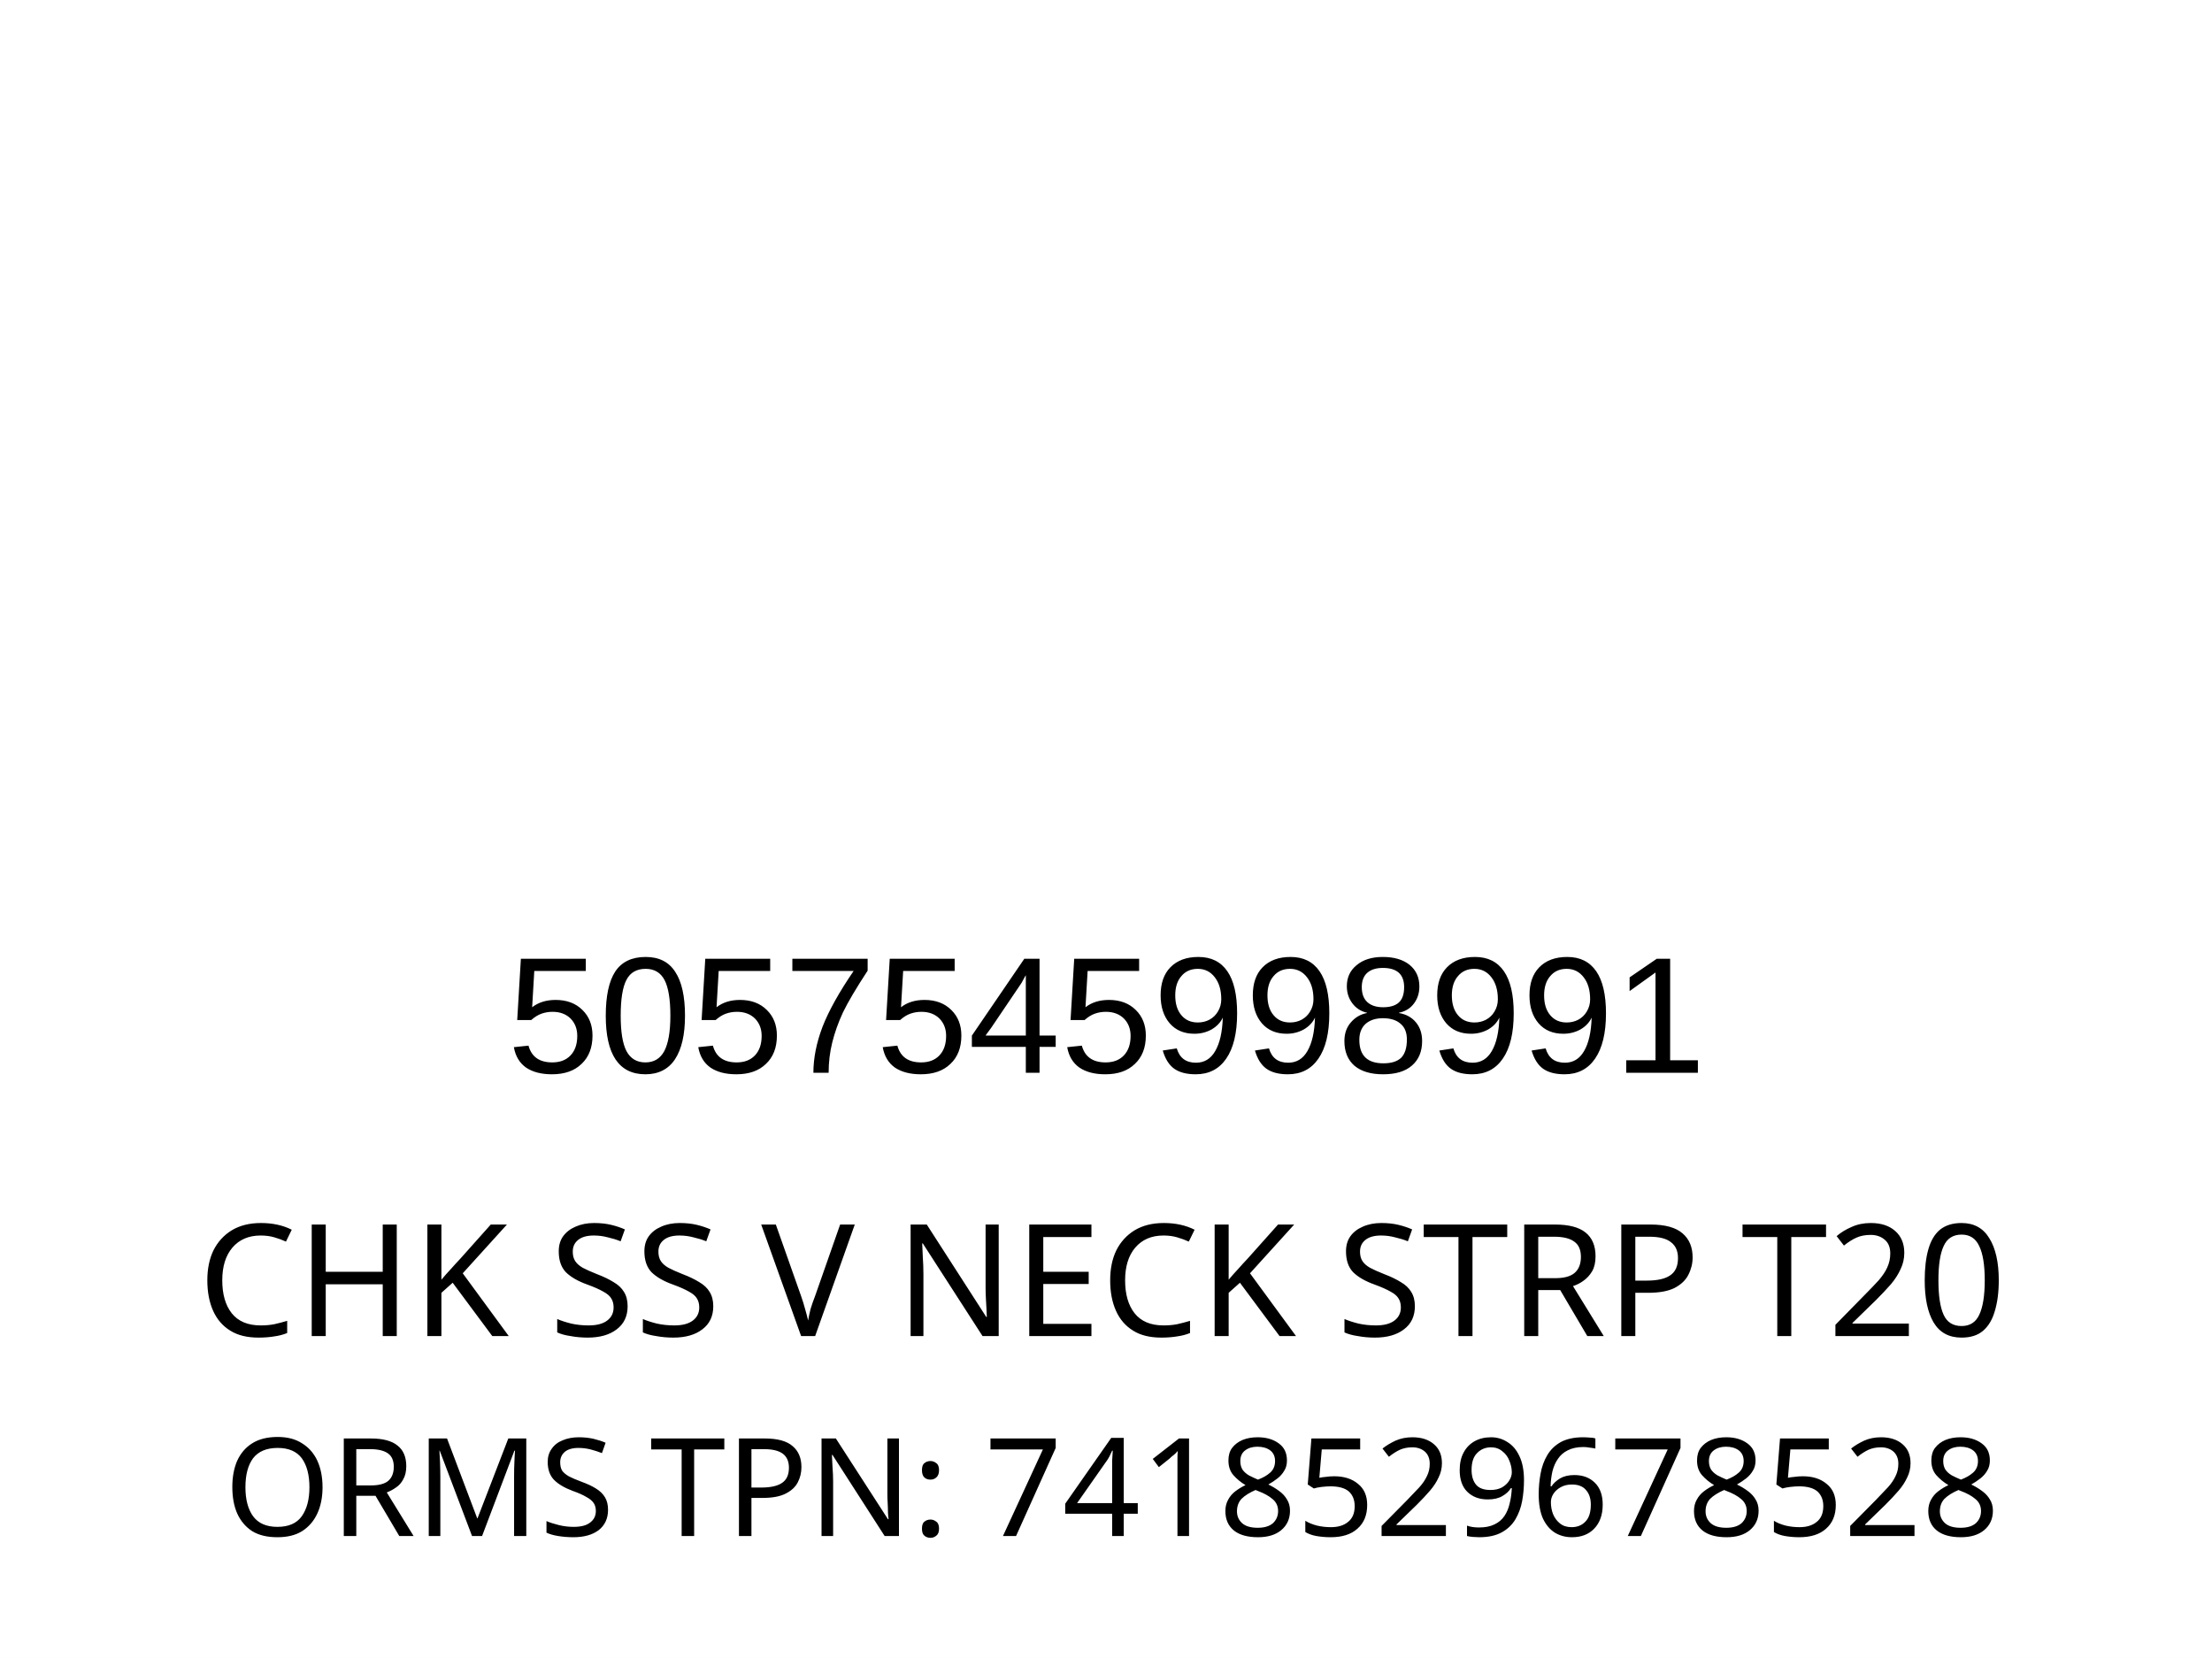
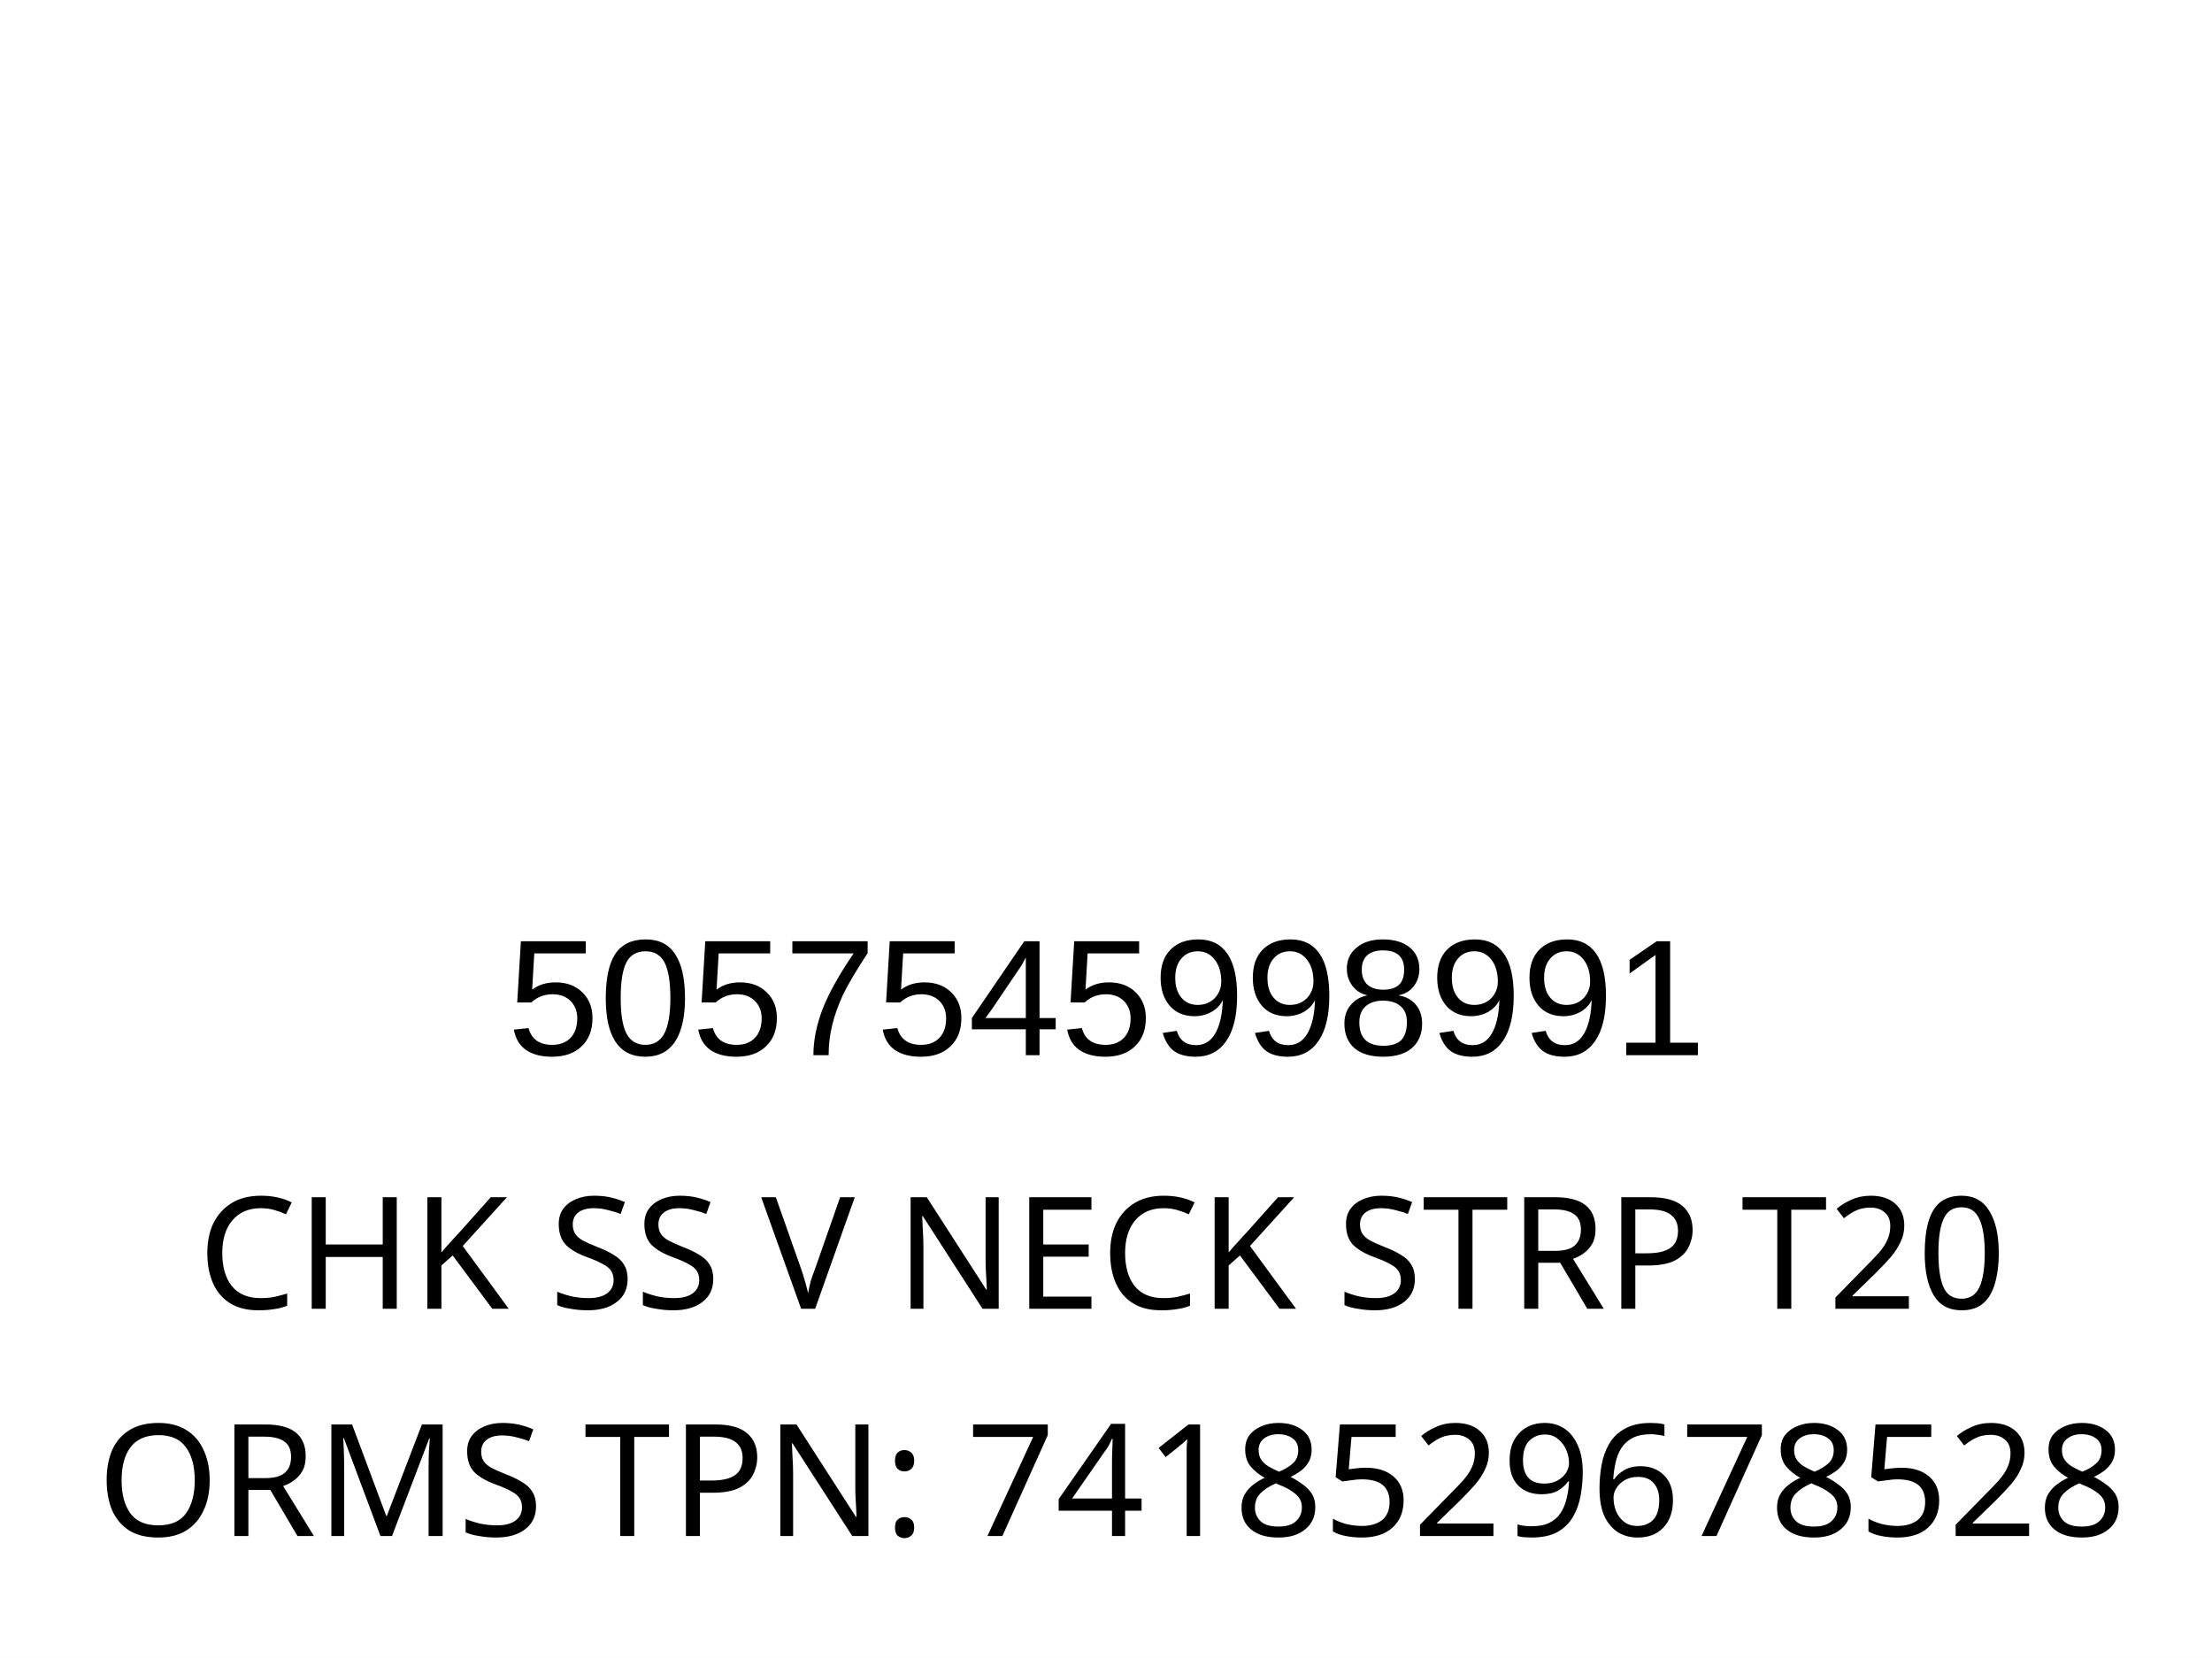
<svg xmlns="http://www.w3.org/2000/svg" version="1.1" id="Layer_1" x="0px" y="0px" viewBox="0 0 113.4 85" style="enable-background:new 0 0 113.4 85;" xml:space="preserve">
  <rect style="fill:#FFFFFF;" width="113.4" height="85" />
  <rect x="-241.2" y="-321.7" style="fill:none;" width="595.3" height="841.9" />
-   <text text-anchor="middle" transform="matrix(1 0 0 1 56.5 68.5)" style="font-family:'FranklinGothicBT-RomanCondensed', FrankGoth Cn BT; font-size:8px;" id="description">CHK SS V NECK STRP T20</text>
-   <g width="391" height="178" transform="matrix(0.2356 0 0 0.207 7.8 -6.1654)" id="barcode" />
-   <text transform="matrix(1 0 0 1 26 55)" style="font-family:Myriad, Myriad Roman, Arial, sans-serif; font-size:8.5px;" id="barcode_number">5057545998991</text>
-   <text text-anchor="middle" transform="matrix(1 0 0 1 57 78.75)" style="font-family:'FranklinGothicBT-RomanCondensed', FrankGoth Cn BT; font-size:7px;" id="tpnd">ORMS TPN: 7418529678528</text>
+   <text text-anchor="middle" transform="matrix(1 0 0 1 56.5 67.1)" style="font-family:'FranklinGothicBT-RomanCondensed', FrankGoth Cn BT; font-size:8px;" id="description">CHK SS V NECK STRP T20</text>
+   <g width="391" height="178" transform="matrix(0.2356 0 0 0.207 7.8 -7.3654)" id="barcode" />
+   <text transform="matrix(1 0 0 1 26 54.1)" style="font-family:Myriad, Myriad Roman, Arial, sans-serif; font-size:8.5px;" id="barcode_number">5057545998991</text>
+   <text text-anchor="middle" transform="matrix(1 0 0 1 57 78.75)" style="font-family:'FranklinGothicBT-RomanCondensed', FrankGoth Cn BT; font-size:8px;" id="tpnd">ORMS TPN: 7418529678528</text>
  <text transform="matrix(1 0 0 1 20.6108 56.606)" style="font-family:'FranklinGothicBT-RomanCondensed', FrankGoth Cn BT; font-size:45px;opacity: 0.1;" id="watermark" />
</svg>
